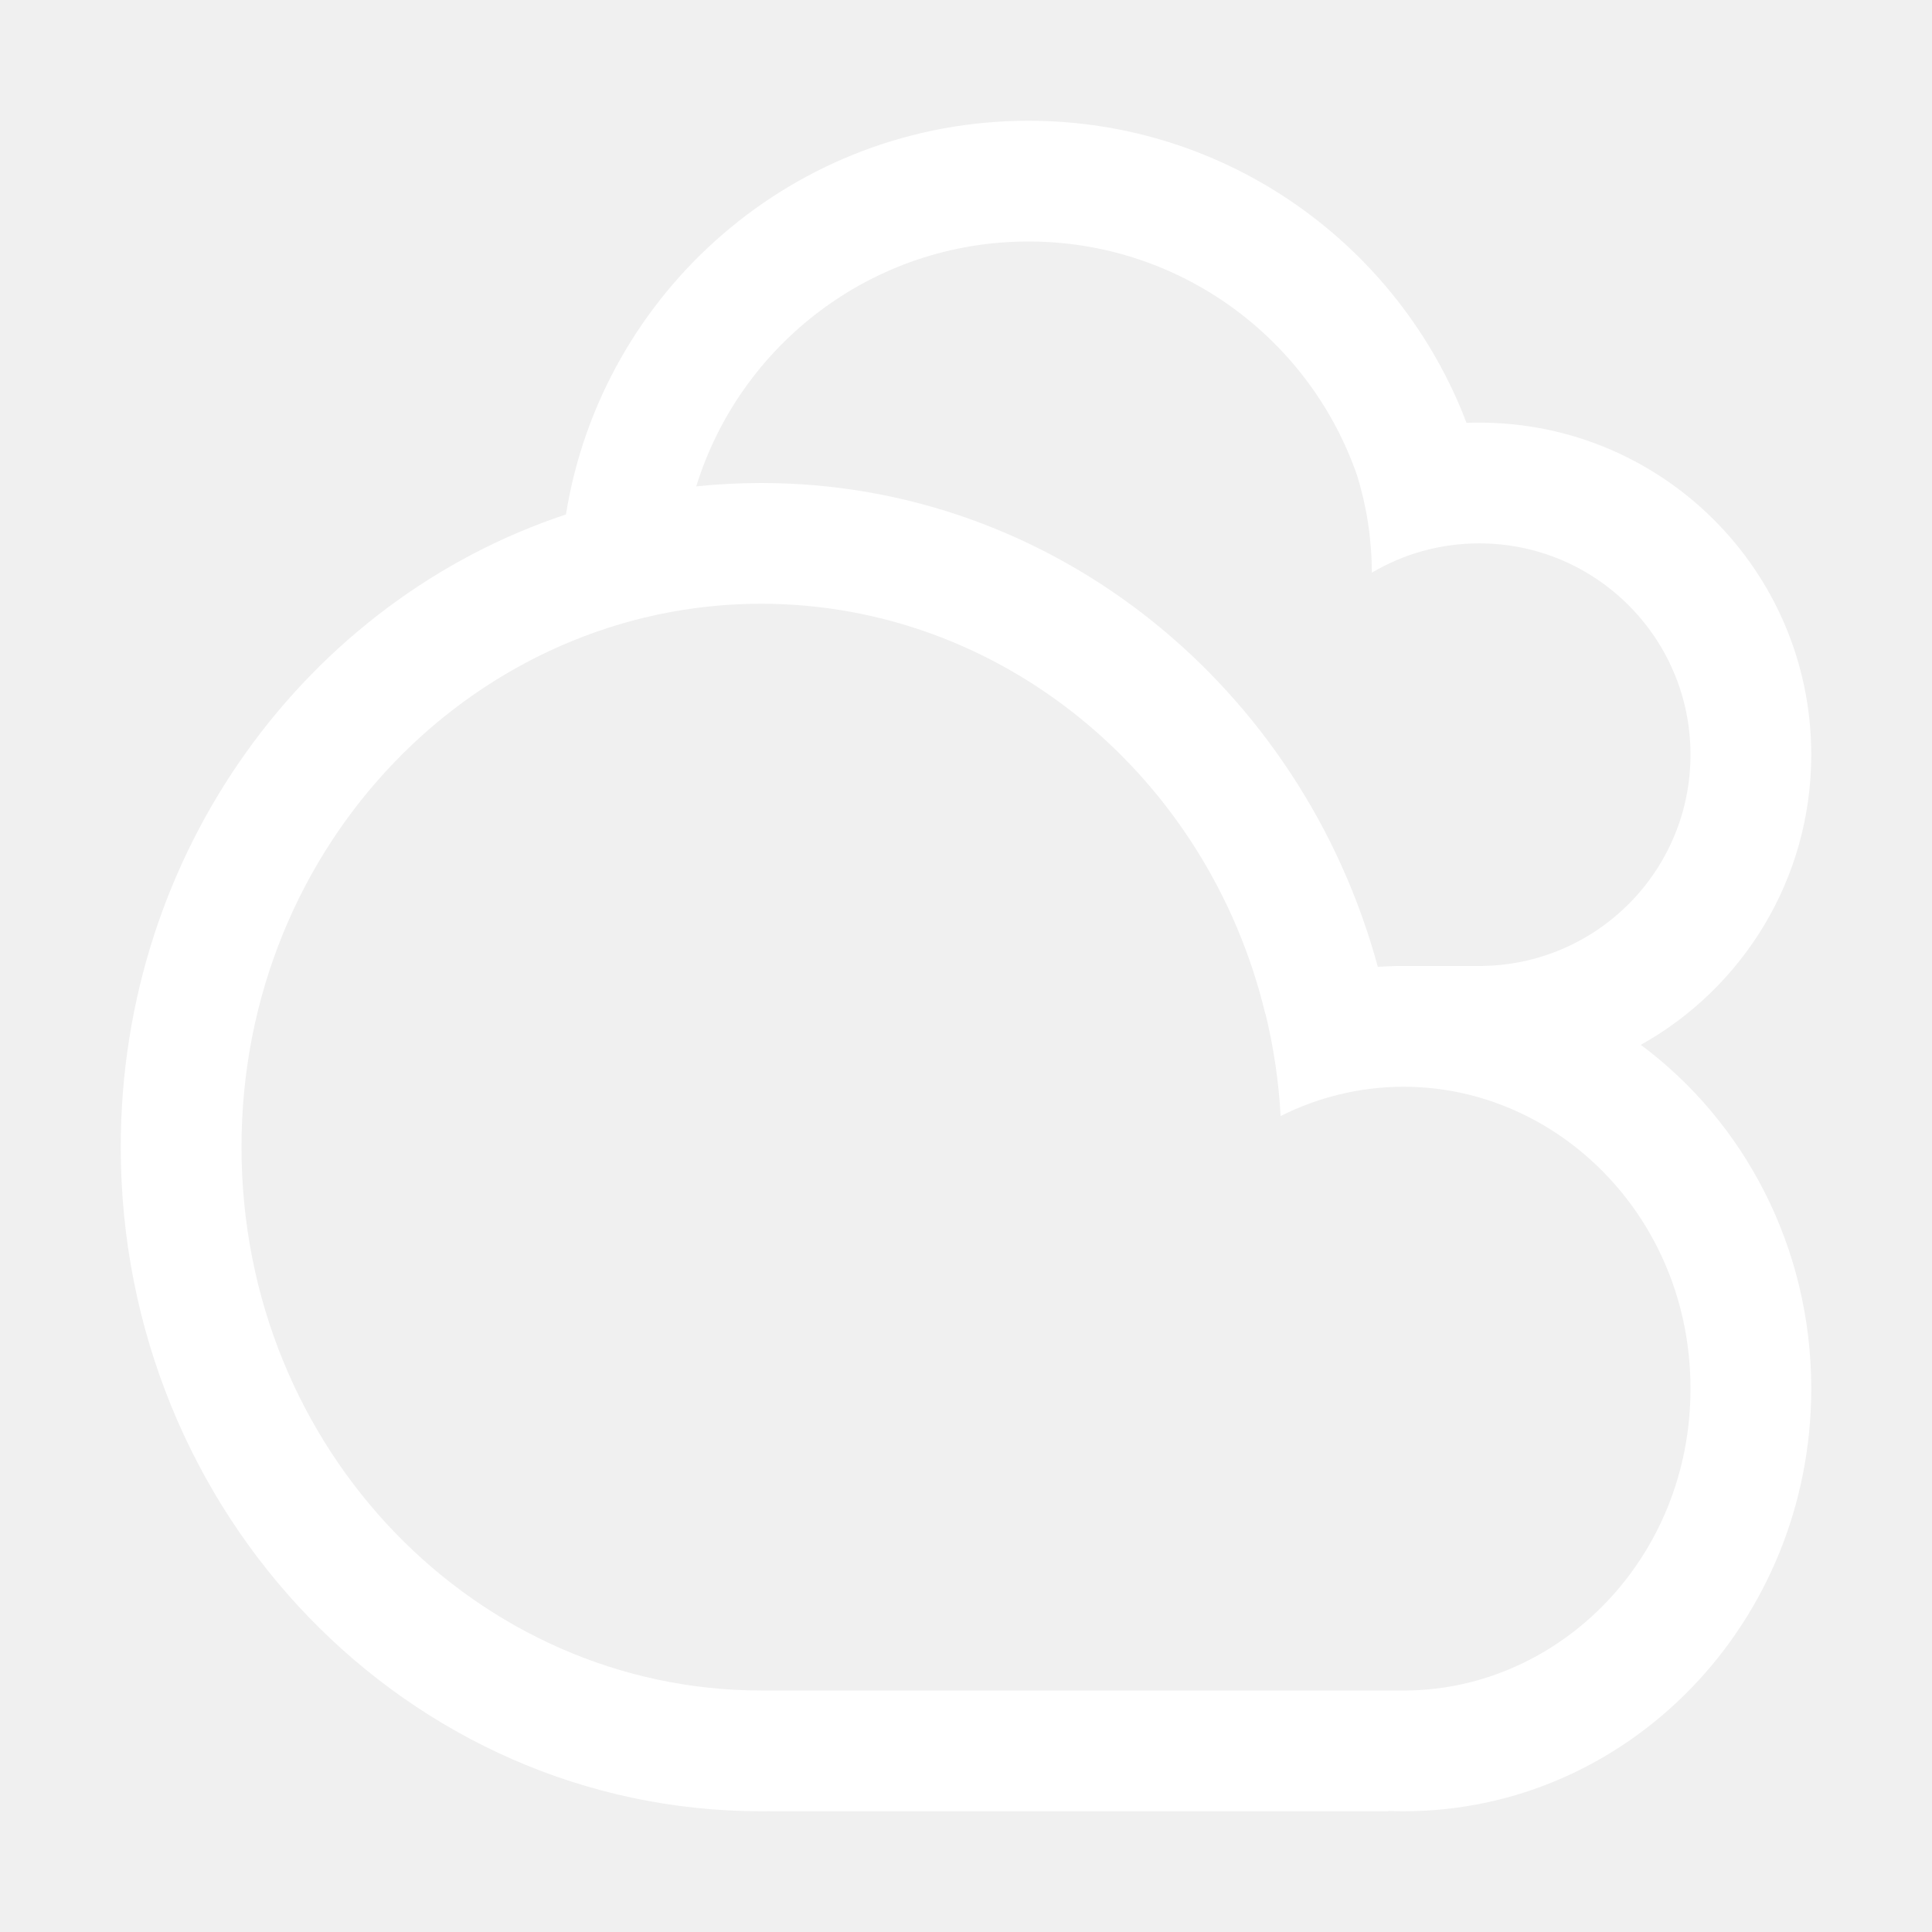
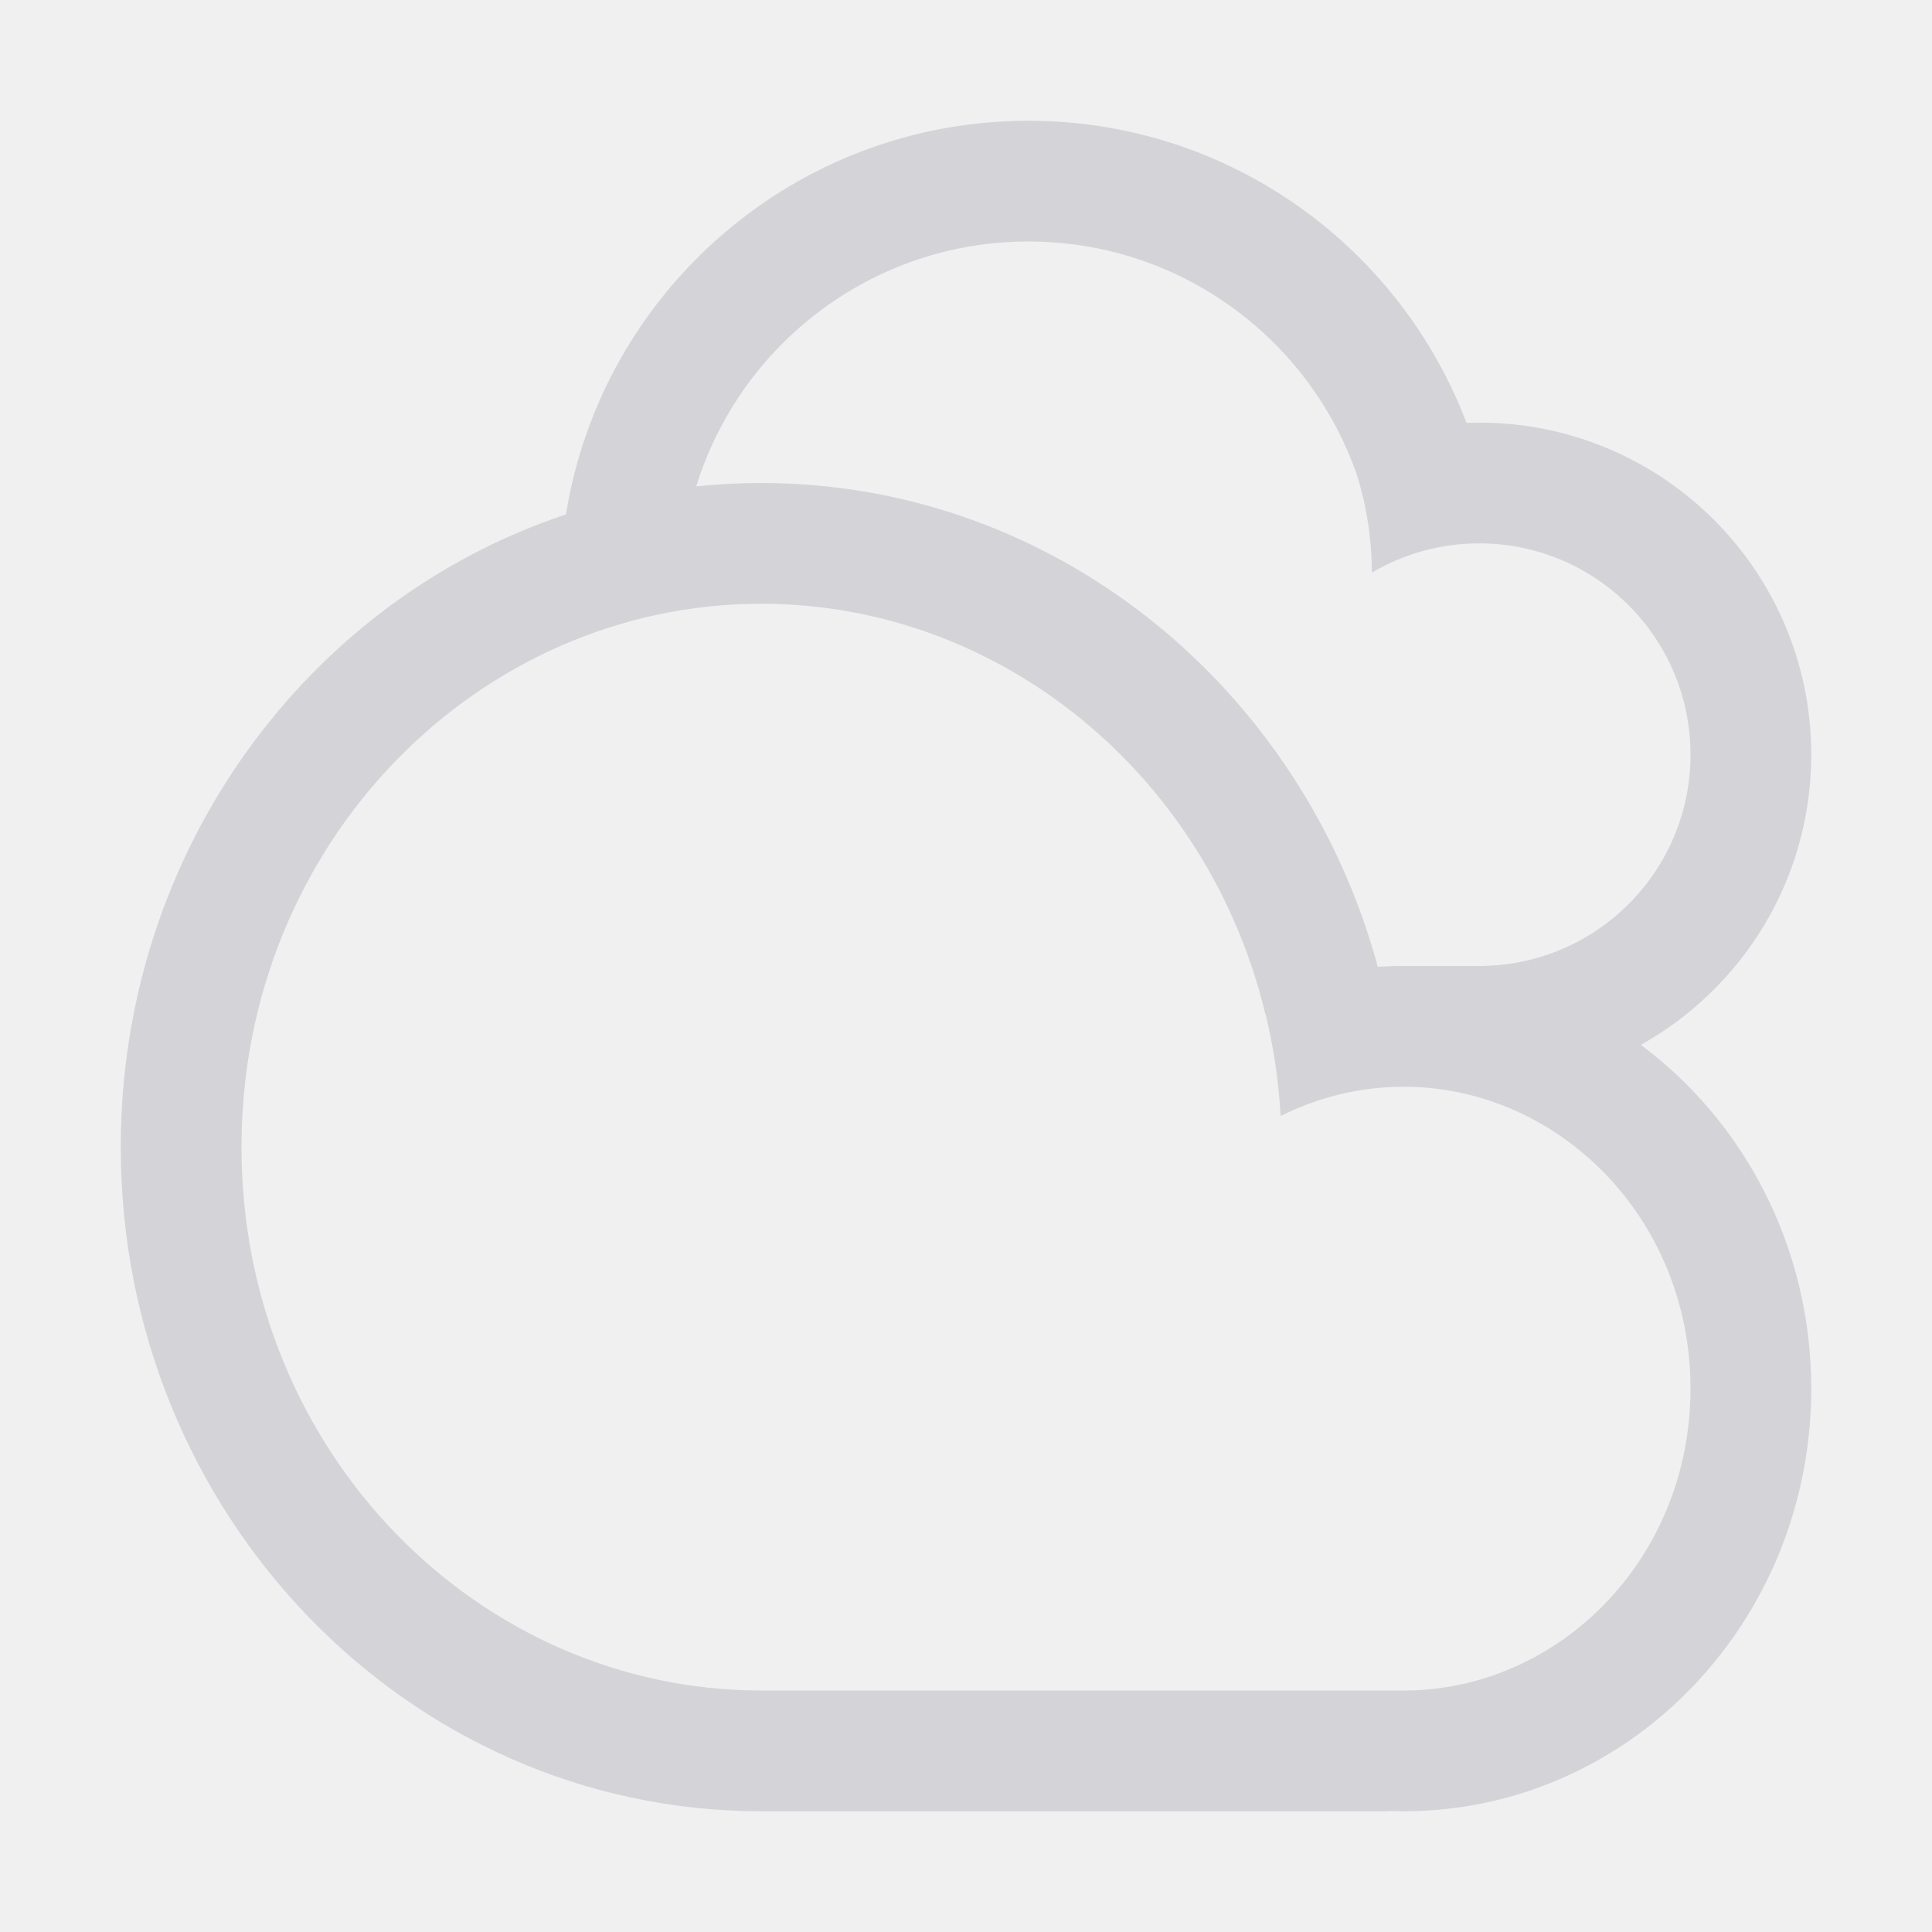
<svg xmlns="http://www.w3.org/2000/svg" width="32" height="32" viewBox="0 0 32 32" fill="none">
-   <path fill-rule="evenodd" clip-rule="evenodd" d="M11.532 8.056C11.886 8.019 12.245 8 12.608 8C17.469 8 21.566 11.39 22.821 16.014C22.922 16.007 23.023 16.003 23.124 16.001C23.083 16 23.041 16 23 16L22.966 16L22.966 16H24.5H24.56V15.999C26.465 15.967 28 14.413 28 12.5C28 10.567 26.433 9 24.5 9C23.851 9 23.243 9.177 22.722 9.485C22.721 8.926 22.636 8.387 22.479 7.879C21.7 5.621 19.557 4 17.035 4C14.447 4 12.258 5.707 11.532 8.056ZM27.177 17.306C28.886 18.576 30 20.653 30 23C30 26.866 26.978 30 23.249 30C23.166 30 23.083 29.998 23 29.995V30H12.767V29.999C12.714 30 12.661 30 12.608 30C6.749 30 2 25.075 2 19C2 14.094 5.097 9.939 9.374 8.521C9.967 4.824 13.171 2 17.035 2C20.349 2 23.179 4.079 24.29 7.004C24.36 7.001 24.43 7 24.5 7C27.538 7 30 9.462 30 12.5C30 14.566 28.861 16.366 27.177 17.306ZM23 28H12.767H12.652V28L12.608 28C7.922 28 4 24.04 4 19C4 13.96 7.922 10 12.608 10C16.584 10 20.009 12.85 20.957 16.791L20.96 16.79C21.094 17.337 21.179 17.904 21.211 18.485C21.834 18.173 22.527 18 23.249 18C25.805 18 28 20.17 28 23C28 25.811 25.836 27.97 23.303 28V28H23Z" fill="white" />
+   <path fill-rule="evenodd" clip-rule="evenodd" d="M11.532 8.056C11.886 8.019 12.245 8 12.608 8C17.469 8 21.566 11.39 22.821 16.014C22.922 16.007 23.023 16.003 23.124 16.001C23.083 16 23.041 16 23 16L22.966 16L22.966 16H24.5H24.56V15.999C26.465 15.967 28 14.413 28 12.5C28 10.567 26.433 9 24.5 9C23.851 9 23.243 9.177 22.722 9.485C22.721 8.926 22.636 8.387 22.479 7.879C21.7 5.621 19.557 4 17.035 4C14.447 4 12.258 5.707 11.532 8.056ZM27.177 17.306C28.886 18.576 30 20.653 30 23C30 26.866 26.978 30 23.249 30C23.166 30 23.083 29.998 23 29.995V30H12.767V29.999C12.714 30 12.661 30 12.608 30C6.749 30 2 25.075 2 19C2 14.094 5.097 9.939 9.374 8.521C9.967 4.824 13.171 2 17.035 2C20.349 2 23.179 4.079 24.29 7.004C24.36 7.001 24.43 7 24.5 7C27.538 7 30 9.462 30 12.5C30 14.566 28.861 16.366 27.177 17.306ZM23 28H12.767H12.652V28L12.608 28C7.922 28 4 24.04 4 19C4 13.96 7.922 10 12.608 10C16.584 10 20.009 12.85 20.957 16.791L20.96 16.79C21.094 17.337 21.179 17.904 21.211 18.485C21.834 18.173 22.527 18 23.249 18C25.805 18 28 20.17 28 23C28 25.811 25.836 27.97 23.303 28V28H23Z" fill="#d4d4d8" />
</svg>
